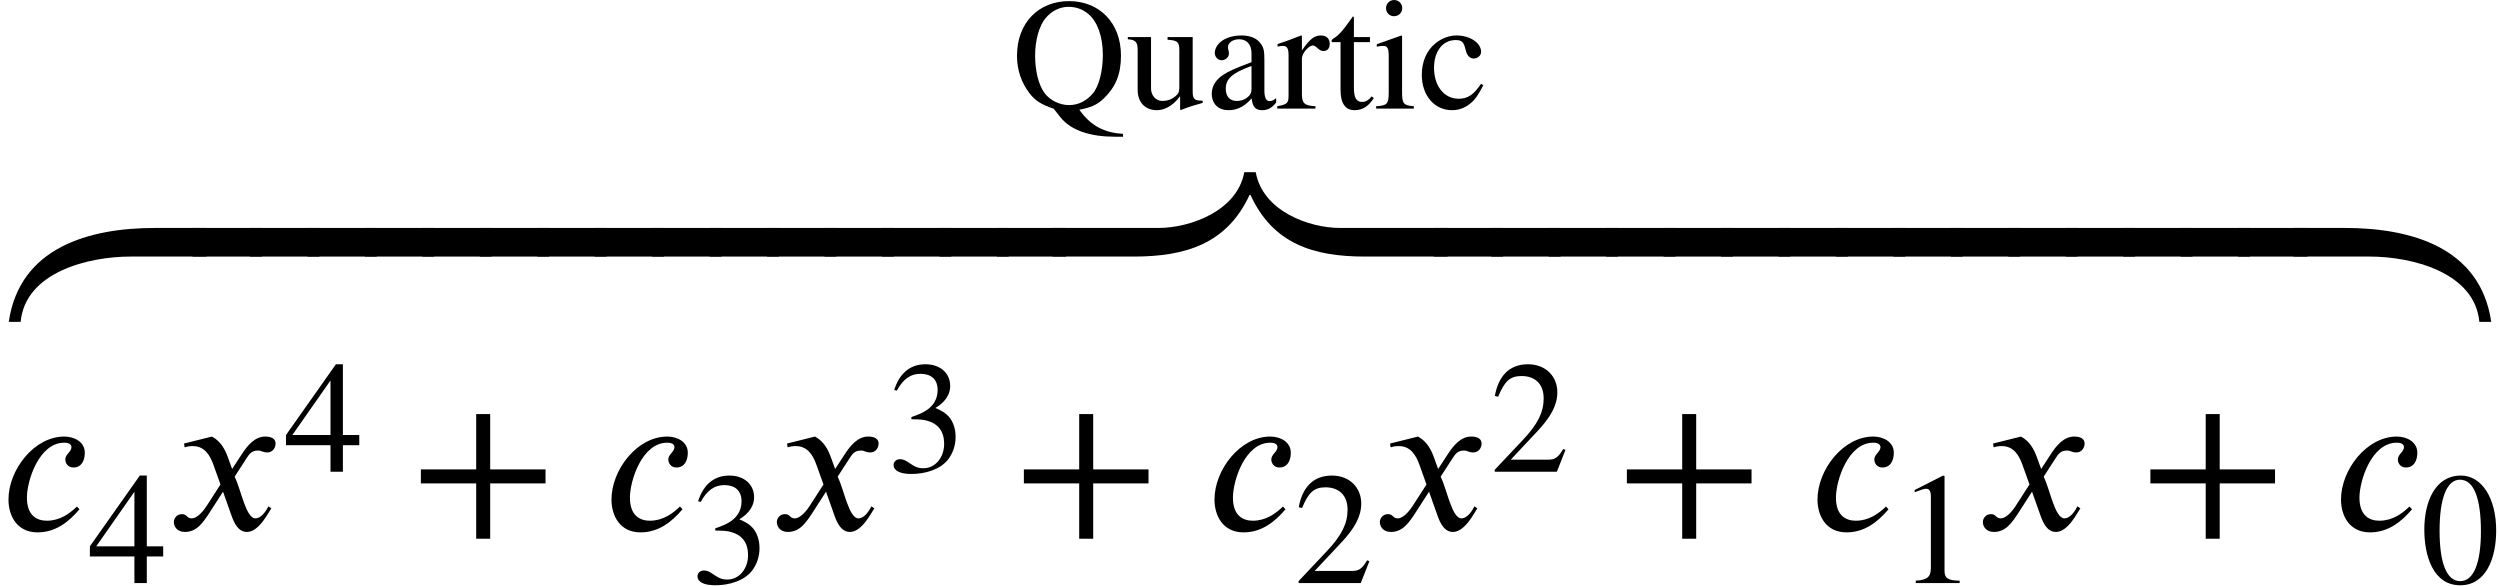
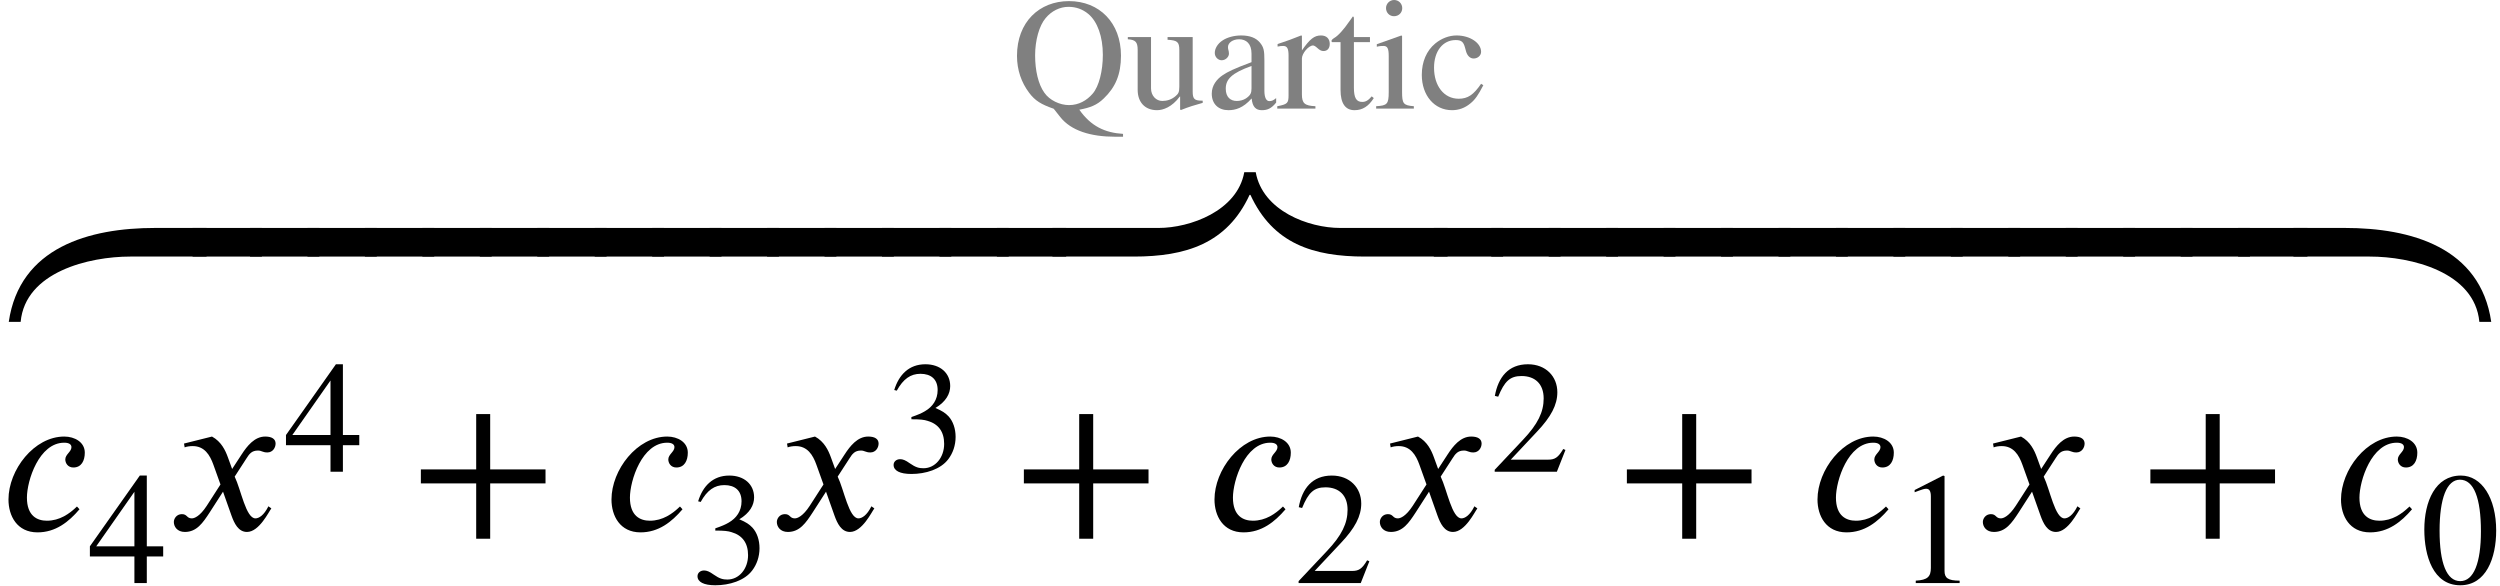
<svg xmlns="http://www.w3.org/2000/svg" xmlns:xlink="http://www.w3.org/1999/xlink" viewBox="0 -40.004 188.684 44.172" width="188.684" height="44.172" style="vertical-align:-4.168px">
  <defs>
    <path id="g0-44" d="M636 -220L636 -286L375 -286L375 -547L309 -547L309 -286L48 -286L48 -220L309 -220L309 41L375 41L375 -220Z" />
    <path id="g0-49" d="M380 -325C380 -127 335 -12 250 -12C164 -12 120 -126 120 -329C120 -532 165 -650 248 -650C336 -650 380 -533 380 -325ZM476 -330C476 -535 385 -676 254 -676C93 -676 24 -513 24 -336C24 -172 79 14 250 14C413 14 476 -158 476 -330Z" />
    <path id="g0-50" d="M394 0L394 -15C319 -15 299 -33 299 -76L299 -673L290 -676L111 -585L111 -571L138 -581C156 -588 173 -593 183 -593C204 -593 213 -578 213 -544L213 -95C213 -40 192 -19 118 -15L118 0Z" />
    <path id="g0-51" d="M474 -137L460 -143C427 -87 406 -76 364 -76L130 -76L295 -252C384 -346 423 -421 423 -500C423 -599 351 -676 238 -676C115 -676 51 -594 30 -477L51 -472C91 -570 126 -602 198 -602C283 -602 337 -552 337 -461C337 -376 301 -300 207 -201L29 -12L29 0L420 0Z" />
    <path id="g0-52" d="M61 -510C102 -584 148 -616 210 -616C276 -616 318 -582 318 -514C318 -453 286 -408 237 -380C217 -368 191 -357 153 -344L153 -330C210 -330 233 -327 255 -320C324 -300 359 -251 359 -175C359 -90 303 -22 229 -22C201 -22 180 -27 143 -53C115 -73 99 -79 82 -79C59 -79 41 -64 41 -43C41 -7 80 14 153 14C242 14 337 -15 385 -79C414 -117 431 -166 431 -219C431 -271 415 -317 387 -348C366 -370 348 -382 304 -401C371 -441 397 -491 397 -539C397 -621 334 -676 241 -676C137 -676 74 -609 45 -514Z" />
    <path id="g0-53" d="M292 -231L52 -231L292 -574ZM473 -167L473 -231L370 -231L370 -676L326 -676L12 -231L12 -167L292 -167L292 0L370 0L370 -167Z" />
    <path id="g0-82" d="M574 -338C574 -238 550 -140 510 -94C473 -51 423 -22 361 -22C304 -22 239 -52 206 -100C168 -153 148 -239 148 -335C148 -430 174 -522 214 -569C251 -614 304 -640 358 -640C405 -640 447 -625 483 -595C540 -547 574 -453 574 -338ZM701 177L701 159C587 152 499 111 426 7C494 -6 536 -21 580 -64C653 -134 688 -214 688 -333C688 -540 552 -676 361 -676C174 -676 34 -544 34 -332C34 -242 62 -164 110 -100C148 -49 187 -26 265 1L306 53C374 139 497 177 653 177Z" />
    <path id="g0-98" d="M287 -127C287 -98 281 -84 252 -64C235 -53 214 -48 194 -48C155 -48 125 -72 125 -125C125 -156 135 -180 159 -202C184 -225 225 -246 287 -268ZM442 -66C425 -52 415 -47 399 -47C381 -47 368 -67 368 -113L368 -304C368 -365 364 -386 340 -415C316 -444 278 -460 222 -460C177 -460 135 -448 107 -430C72 -408 56 -376 56 -350C56 -323 78 -304 99 -304C125 -304 145 -326 145 -345C145 -366 139 -369 139 -387C139 -414 169 -436 209 -436C254 -436 287 -408 287 -346L287 -292C174 -250 137 -231 107 -211C68 -185 37 -146 37 -94C37 -28 80 10 142 10C185 10 234 -3 287 -63L288 -63C293 -10 315 10 352 10C386 10 412 0 442 -38Z" />
    <path id="g0-100" d="M398 -156C350 -86 314 -62 257 -62C165 -62 102 -142 102 -257C102 -361 157 -431 238 -431C274 -431 287 -420 297 -383L303 -361C311 -332 329 -315 351 -315C377 -315 398 -334 398 -357C398 -413 328 -460 244 -460C197 -460 149 -442 109 -409C55 -364 25 -295 25 -212C25 -83 104 10 215 10C258 10 296 -4 330 -32C360 -56 380 -85 412 -147Z" />
    <path id="g0-106" d="M253 0L253 -15C187 -20 179 -31 179 -105L179 -456L175 -460L20 -405L20 -389C38 -394 53 -394 62 -394C87 -394 95 -378 95 -331L95 -104C95 -28 85 -19 16 -15L16 0ZM180 -632C180 -660 158 -683 129 -683C101 -683 78 -660 78 -632C78 -603 100 -581 128 -581C158 -581 180 -603 180 -632Z" />
    <path id="g0-115" d="M160 -458L155 -460C102 -439 66 -425 7 -406L7 -390C21 -393 30 -394 42 -394C67 -394 76 -378 76 -334L76 -84C76 -34 69 -27 5 -15L5 0L245 0L245 -15C177 -18 160 -33 160 -90L160 -315C160 -347 202 -397 230 -397C236 -397 245 -392 256 -382C272 -367 283 -362 296 -362C320 -362 335 -379 335 -407C335 -440 314 -460 280 -460C238 -460 210 -438 160 -366Z" />
    <path id="g0-117" d="M266 -77C244 -51 228 -42 206 -42C169 -42 154 -68 154 -132L154 -418L255 -418L255 -450L154 -450L154 -566C154 -576 152 -579 147 -579C141 -569 133 -560 127 -551C89 -496 56 -459 30 -444C19 -437 13 -431 13 -425C13 -422 14 -420 17 -418L70 -418L70 -117C70 -33 100 10 158 10C208 10 246 -14 279 -66Z" />
    <path id="g0-118" d="M480 -50L474 -50C428 -50 417 -61 417 -107L417 -450L259 -450L259 -433C319 -429 333 -421 333 -368L333 -137C333 -102 326 -93 310 -79C285 -57 255 -48 226 -48C187 -48 155 -81 155 -127L155 -450L9 -450L9 -436C57 -433 71 -419 71 -369L71 -118C71 -41 116 10 193 10C230 10 287 -9 336 -76L338 -76L338 6L343 9C393 -11 429 -22 480 -36Z" />
    <path id="g0-2504" d="M363 -111C328 -77 282 -44 221 -44C176 -44 127 -66 127 -153C127 -233 184 -412 303 -412C327 -412 337 -403 337 -391C337 -369 308 -357 308 -333C308 -316 320 -295 346 -295C384 -295 400 -327 400 -365C400 -414 353 -441 303 -441C161 -441 40 -284 40 -144C40 -67 80 11 177 11C262 11 324 -38 375 -98Z" />
    <path id="g0-2524" d="M305 -288L285 -343C273 -376 254 -417 210 -441L78 -408L81 -390C91 -394 106 -396 119 -396C174 -396 200 -355 217 -307L250 -215L185 -114C153 -65 127 -55 115 -55C90 -55 94 -75 68 -75C43 -75 30 -54 30 -38C30 -16 46 9 82 9C138 9 167 -34 199 -83L262 -181L302 -68C315 -32 334 9 375 9C433 9 478 -87 490 -102L476 -112C455 -69 431 -55 415 -55C370 -55 347 -190 317 -252L372 -337C386 -359 397 -375 427 -375C444 -375 449 -366 471 -366C497 -366 510 -389 510 -408C510 -429 493 -441 461 -441C411 -441 376 -397 350 -357Z" />
    <path id="g0-3851" d="M908 -958L908 -1093L665 -1093C355 -1093 26 -1002 -25 -650L31 -650C53 -886 354 -958 548 -958Z" />
    <path id="g0-3852" d="M922 -650C871 -1002 542 -1093 232 -1093L-11 -1093L-11 -958L349 -958C543 -958 844 -886 866 -650Z" />
    <path id="g0-3855" d="M326 -958L326 -1093L-1 -1093L-1 -958Z" />
    <path id="g0-3856" d="M1854 -958L1854 -1093L1347 -1093C1199 -1093 982 -1173 949 -1356L895 -1356C862 -1173 639 -1093 491 -1093L-10 -1093L-10 -958L374 -958C619 -958 814 -1019 920 -1249L924 -1249C1030 -1019 1219 -958 1464 -958Z" />
  </defs>
  <g fill="#000">
-     <use xlink:href="#g0-82" transform="translate(76.348 -31.808) scale(0.012)" />
-     <use xlink:href="#g0-118" transform="translate(85.012 -31.808) scale(0.012)" />
-     <use xlink:href="#g0-98" transform="translate(91.012 -31.808) scale(0.012)" />
-     <use xlink:href="#g0-115" transform="translate(96.34 -31.808) scale(0.012)" />
-     <use xlink:href="#g0-117" transform="translate(100.336 -31.808) scale(0.012)" />
-     <use xlink:href="#g0-106" transform="translate(103.672 -31.808) scale(0.012)" />
-     <use xlink:href="#g0-100" transform="translate(107.008 -31.808) scale(0.012)" />
+     <use xlink:href="#g0-82" transform="translate(76.348 -31.808) scale(0.012)" fill="#808080" />
+     <use xlink:href="#g0-118" transform="translate(85.012 -31.808) scale(0.012)" fill="#808080" />
+     <use xlink:href="#g0-98" transform="translate(91.012 -31.808) scale(0.012)" fill="#808080" />
+     <use xlink:href="#g0-115" transform="translate(96.34 -31.808) scale(0.012)" fill="#808080" />
+     <use xlink:href="#g0-117" transform="translate(100.336 -31.808) scale(0.012)" fill="#808080" />
+     <use xlink:href="#g0-106" transform="translate(103.672 -31.808) scale(0.012)" fill="#808080" />
+     <use xlink:href="#g0-100" transform="translate(107.008 -31.808) scale(0.012)" fill="#808080" />
    <use xlink:href="#g0-3851" transform="translate(1.062 -5.312) scale(0.016)" />
    <use xlink:href="#g0-3855" transform="translate(14.55 -5.312) scale(0.016)" />
    <use xlink:href="#g0-3855" transform="translate(18.886 -5.312) scale(0.016)" />
    <use xlink:href="#g0-3855" transform="translate(23.222 -5.312) scale(0.016)" />
    <use xlink:href="#g0-3855" transform="translate(27.558 -5.312) scale(0.016)" />
    <use xlink:href="#g0-3855" transform="translate(31.894 -5.312) scale(0.016)" />
    <use xlink:href="#g0-3855" transform="translate(36.23 -5.312) scale(0.016)" />
    <use xlink:href="#g0-3855" transform="translate(40.566 -5.312) scale(0.016)" />
    <use xlink:href="#g0-3855" transform="translate(44.902 -5.312) scale(0.016)" />
    <use xlink:href="#g0-3855" transform="translate(49.238 -5.312) scale(0.016)" />
    <use xlink:href="#g0-3855" transform="translate(53.574 -5.312) scale(0.016)" />
    <use xlink:href="#g0-3855" transform="translate(57.91 -5.312) scale(0.016)" />
    <use xlink:href="#g0-3855" transform="translate(62.246 -5.312) scale(0.016)" />
    <use xlink:href="#g0-3855" transform="translate(66.582 -5.312) scale(0.016)" />
    <use xlink:href="#g0-3855" transform="translate(70.918 -5.312) scale(0.016)" />
    <use xlink:href="#g0-3855" transform="translate(75.254 -5.312) scale(0.016)" />
    <use xlink:href="#g0-3856" transform="translate(79.59 -5.312) scale(0.016)" />
    <use xlink:href="#g0-3855" transform="translate(108.23 -5.312) scale(0.016)" />
    <use xlink:href="#g0-3855" transform="translate(112.566 -5.312) scale(0.016)" />
    <use xlink:href="#g0-3855" transform="translate(116.902 -5.312) scale(0.016)" />
    <use xlink:href="#g0-3855" transform="translate(121.238 -5.312) scale(0.016)" />
    <use xlink:href="#g0-3855" transform="translate(125.574 -5.312) scale(0.016)" />
    <use xlink:href="#g0-3855" transform="translate(129.91 -5.312) scale(0.016)" />
    <use xlink:href="#g0-3855" transform="translate(134.246 -5.312) scale(0.016)" />
    <use xlink:href="#g0-3855" transform="translate(138.582 -5.312) scale(0.016)" />
    <use xlink:href="#g0-3855" transform="translate(142.918 -5.312) scale(0.016)" />
    <use xlink:href="#g0-3855" transform="translate(147.254 -5.312) scale(0.016)" />
    <use xlink:href="#g0-3855" transform="translate(151.59 -5.312) scale(0.016)" />
    <use xlink:href="#g0-3855" transform="translate(155.926 -5.312) scale(0.016)" />
    <use xlink:href="#g0-3855" transform="translate(160.262 -5.312) scale(0.016)" />
    <use xlink:href="#g0-3855" transform="translate(164.598 -5.312) scale(0.016)" />
    <use xlink:href="#g0-3855" transform="translate(168.934 -5.312) scale(0.016)" />
    <use xlink:href="#g0-3852" transform="translate(173.27 -5.312) scale(0.016)" />
    <use xlink:href="#g0-2504" transform="translate(0 0) scale(0.016)" />
    <use xlink:href="#g0-53" transform="translate(6.64 4) scale(0.012)" />
    <use xlink:href="#g0-2524" transform="translate(12.64 0) scale(0.016)" />
    <use xlink:href="#g0-53" transform="translate(21.44 -4.4) scale(0.012)" />
    <use xlink:href="#g0-44" transform="translate(30.996 0) scale(0.016)" />
    <use xlink:href="#g0-2504" transform="translate(45.511 0) scale(0.016)" />
    <use xlink:href="#g0-52" transform="translate(52.151 4) scale(0.012)" />
    <use xlink:href="#g0-2524" transform="translate(58.151 0) scale(0.016)" />
    <use xlink:href="#g0-52" transform="translate(66.951 -4.4) scale(0.012)" />
    <use xlink:href="#g0-44" transform="translate(76.507 0) scale(0.016)" />
    <use xlink:href="#g0-2504" transform="translate(91.022 0) scale(0.016)" />
    <use xlink:href="#g0-51" transform="translate(97.662 4) scale(0.012)" />
    <use xlink:href="#g0-2524" transform="translate(103.662 0) scale(0.016)" />
    <use xlink:href="#g0-51" transform="translate(112.462 -4.4) scale(0.012)" />
    <use xlink:href="#g0-44" transform="translate(122.018 0) scale(0.016)" />
    <use xlink:href="#g0-2504" transform="translate(136.533 0) scale(0.016)" />
    <use xlink:href="#g0-50" transform="translate(143.173 4) scale(0.012)" />
    <use xlink:href="#g0-2524" transform="translate(149.173 0) scale(0.016)" />
    <use xlink:href="#g0-44" transform="translate(161.529 0) scale(0.016)" />
    <use xlink:href="#g0-2504" transform="translate(176.044 0) scale(0.016)" />
    <use xlink:href="#g0-49" transform="translate(182.684 4) scale(0.012)" />
  </g>
</svg>
